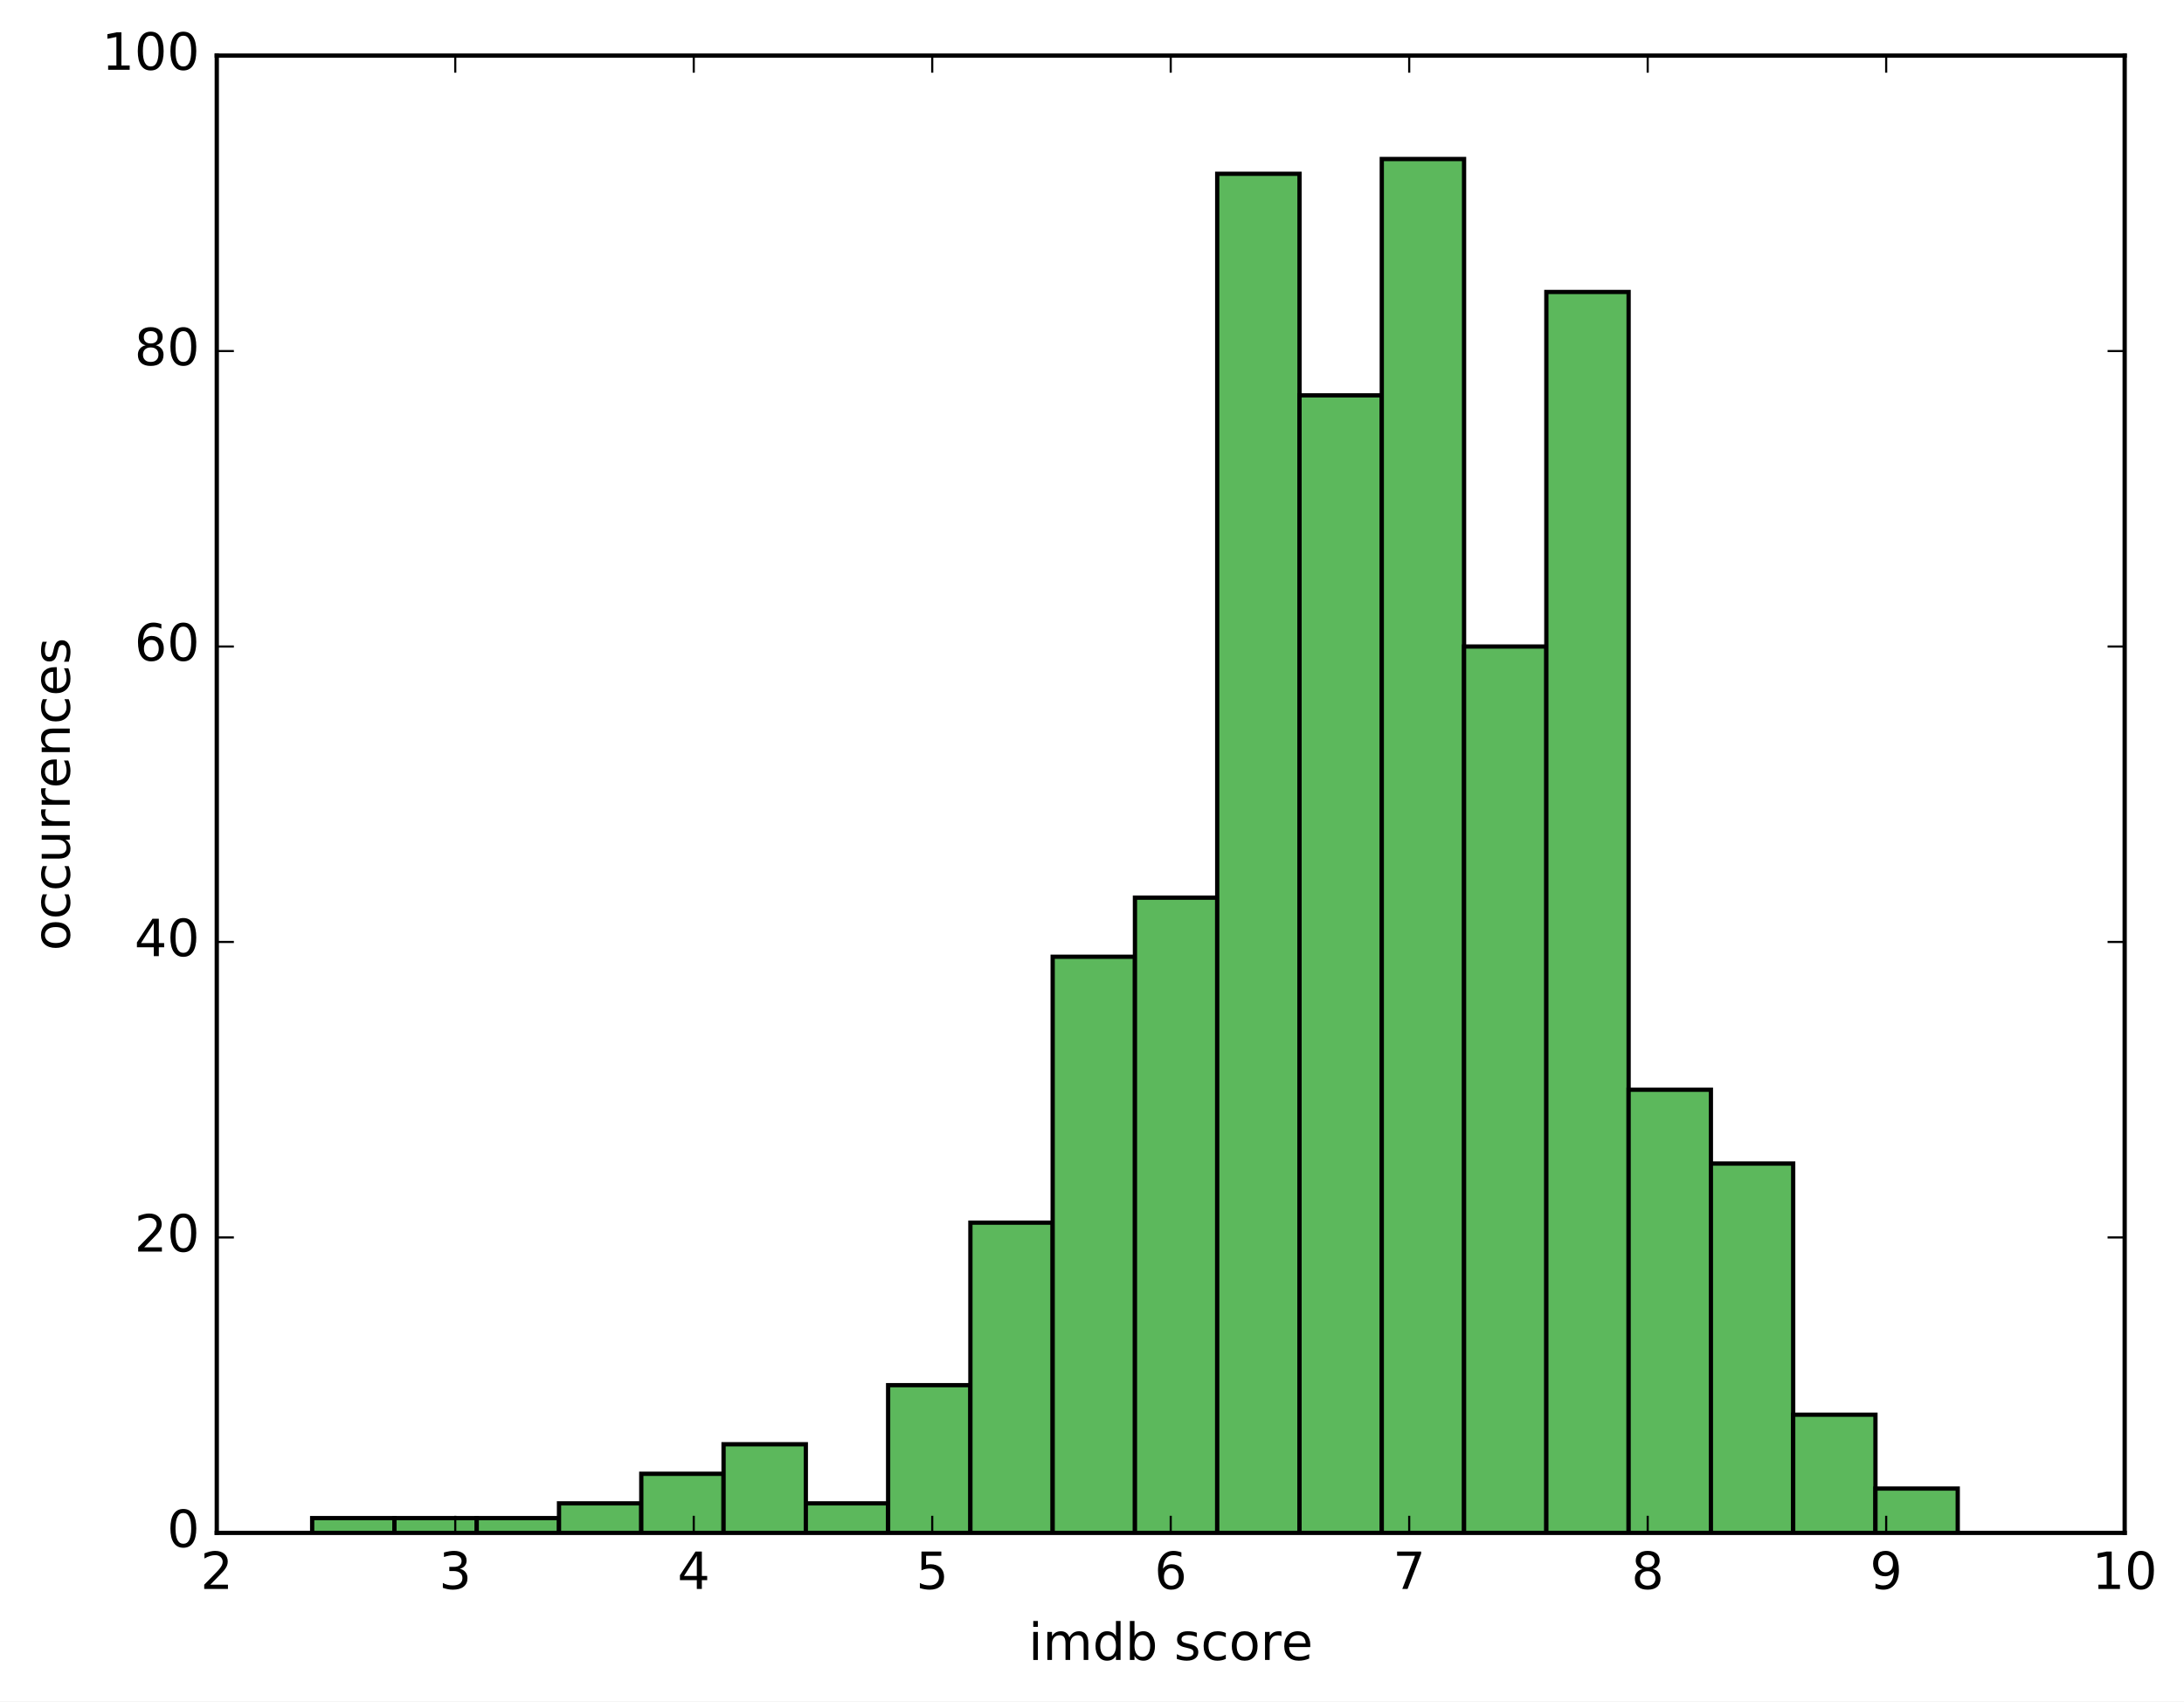
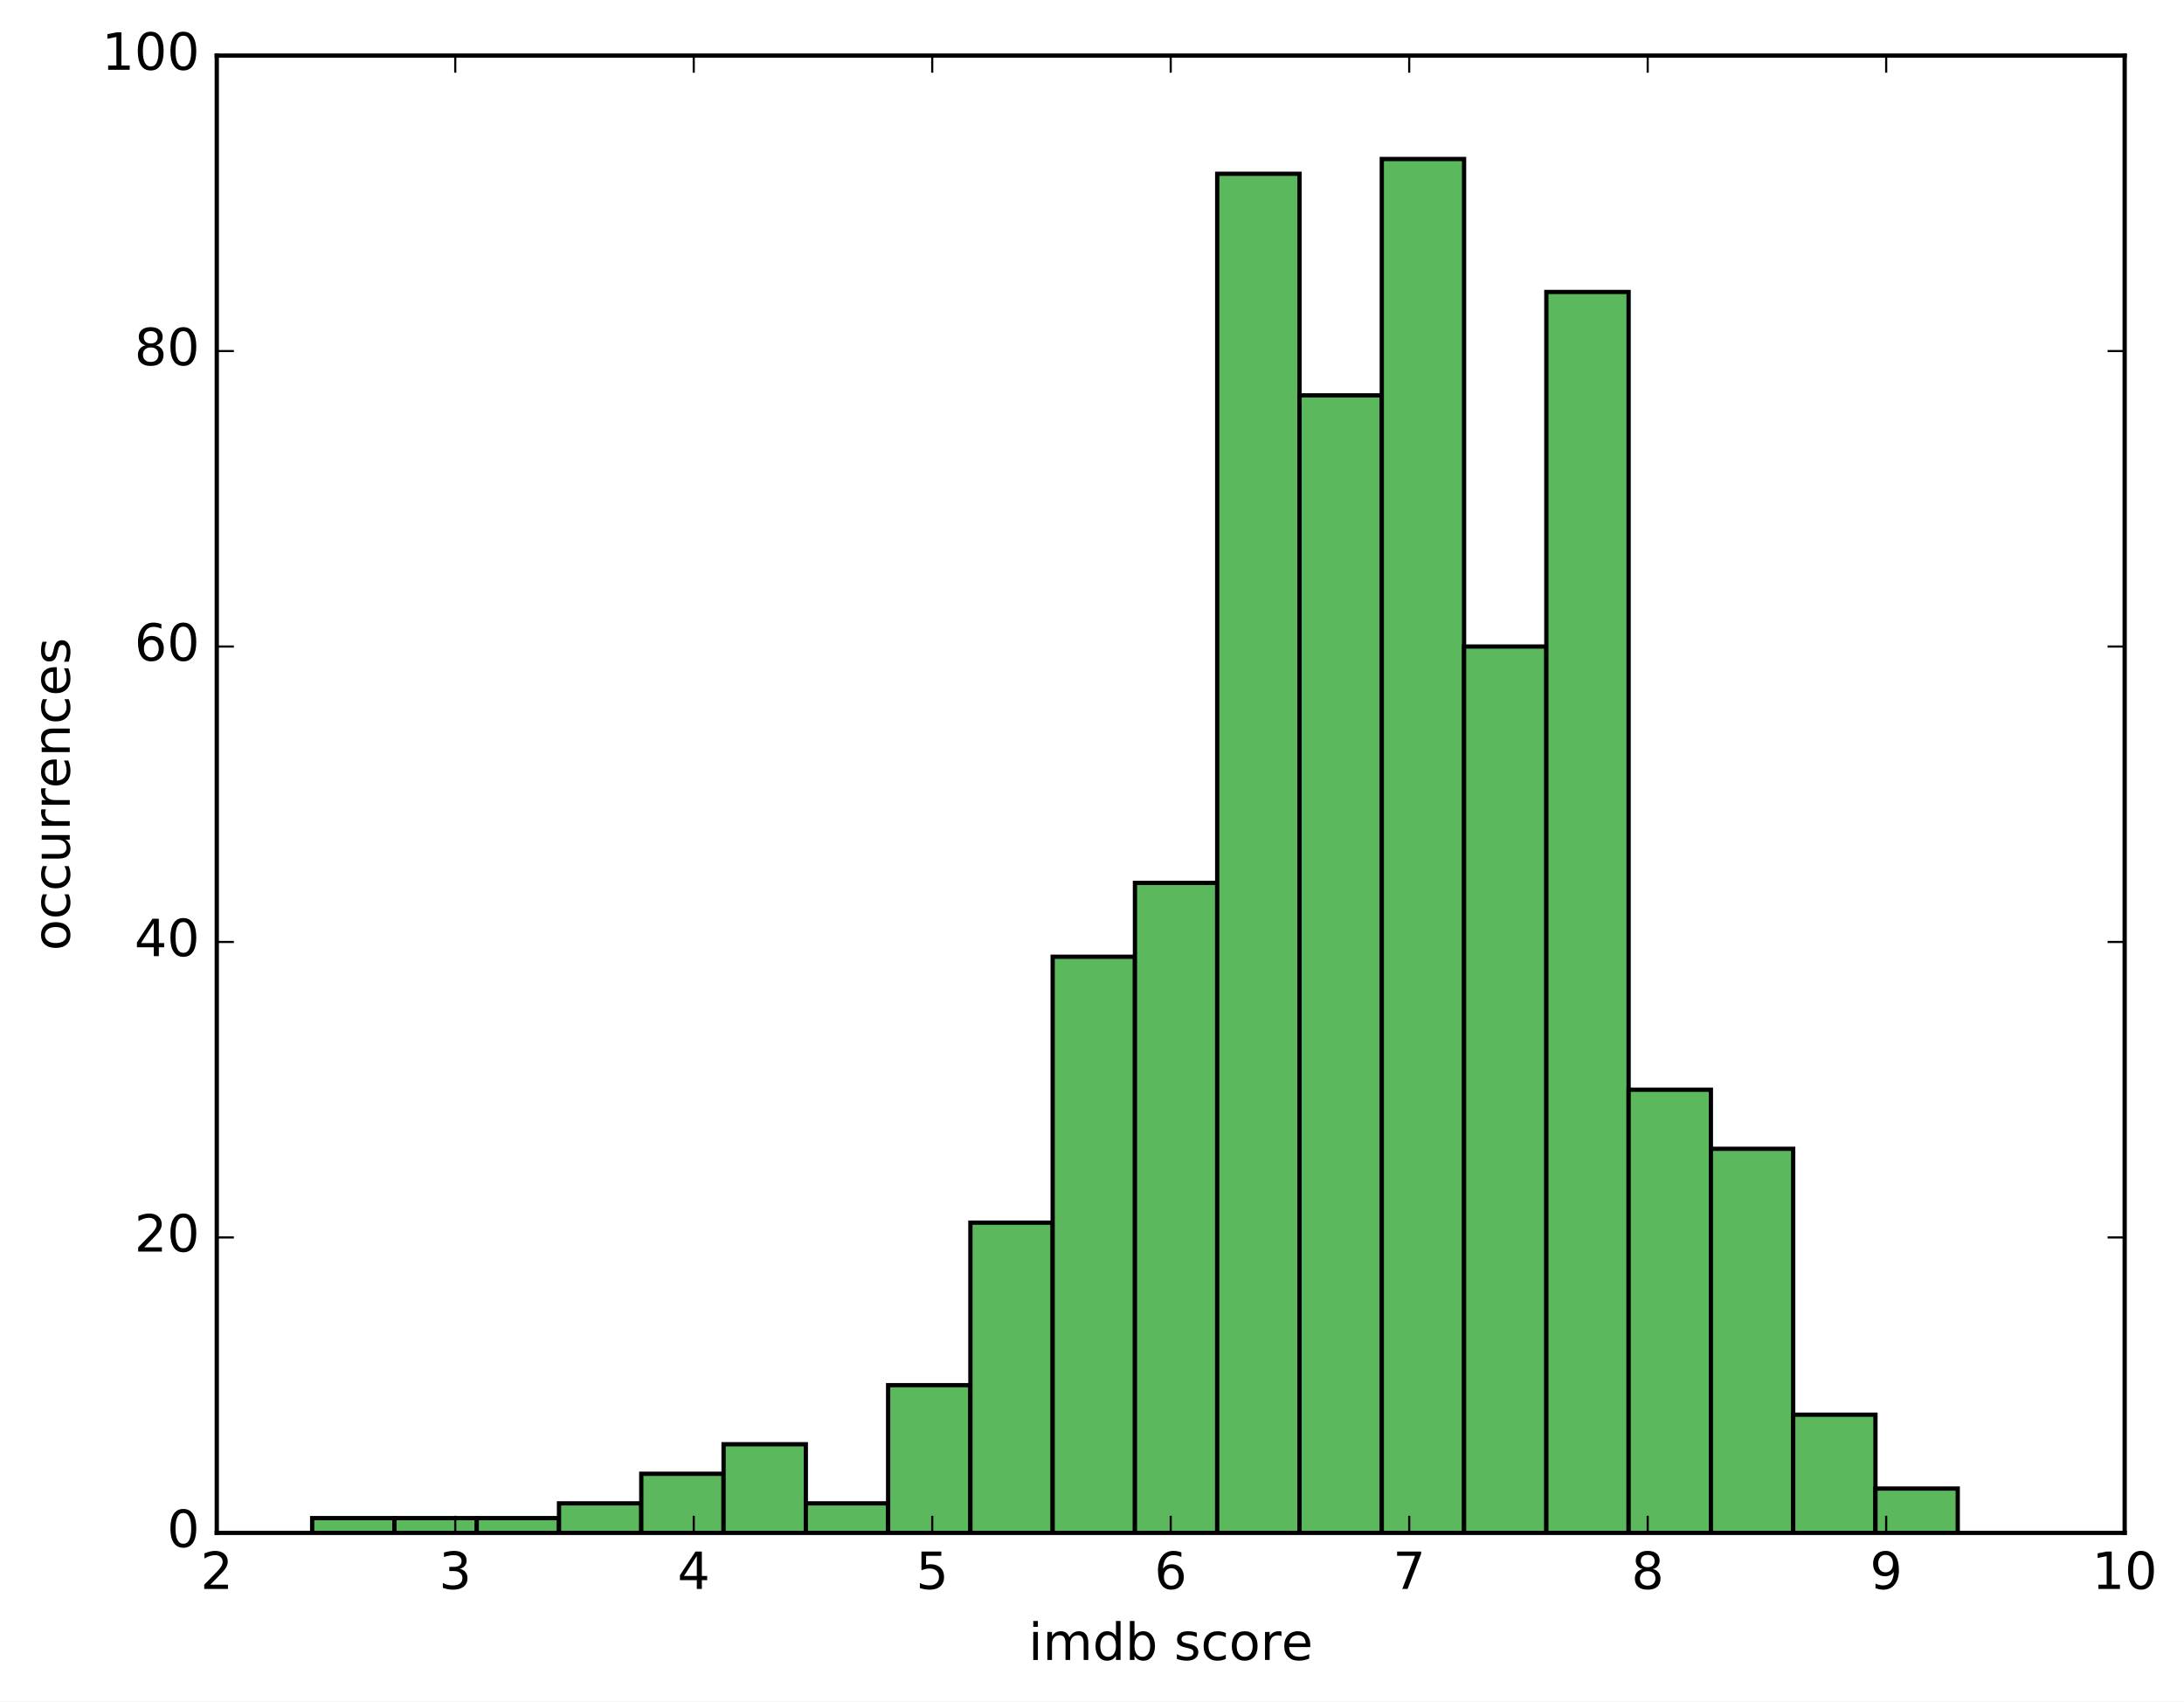
<svg xmlns="http://www.w3.org/2000/svg" xmlns:xlink="http://www.w3.org/1999/xlink" height="398pt" version="1.1" viewBox="0 0 511 398" width="511pt">
  <defs>
    <style type="text/css">
*{stroke-linecap:butt;stroke-linejoin:round;stroke-miterlimit:100000;}
  </style>
  </defs>
  <g id="figure_1">
    <g id="patch_1">
      <path d="M 0 398.034  L 511.954 398.034  L 511.954 0  L 0 0  z " style="fill:#ffffff;" />
    </g>
    <g id="axes_1">
      <g id="patch_2">
        <path d="M 50.719 358.607  L 497.119 358.607  L 497.119 13.007  L 50.719 13.007  z " style="fill:#ffffff;" />
      </g>
      <g id="patch_3">
-         <path clip-path="url(#paebcf9994b)" d="M 73.039 358.607  L 92.29 358.607  L 92.29 355.151  L 73.039 355.151  z " style="fill:#5cb85c;stroke:#000000;stroke-linejoin:miter;" />
+         <path clip-path="url(#pb810a7d5f4)" d="M 73.039 358.607  L 92.29 358.607  L 92.29 355.151  L 73.039 355.151  z " style="fill:#5cb85c;stroke:#000000;stroke-linejoin:miter;" />
      </g>
      <g id="patch_4">
-         <path clip-path="url(#paebcf9994b)" d="M 92.29 358.607  L 111.541 358.607  L 111.541 355.151  L 92.29 355.151  z " style="fill:#5cb85c;stroke:#000000;stroke-linejoin:miter;" />
+         <path clip-path="url(#pb810a7d5f4)" d="M 92.29 358.607  L 111.541 358.607  L 111.541 355.151  L 92.29 355.151  z " style="fill:#5cb85c;stroke:#000000;stroke-linejoin:miter;" />
      </g>
      <g id="patch_5">
-         <path clip-path="url(#paebcf9994b)" d="M 111.541 358.607  L 130.792 358.607  L 130.792 355.151  L 111.541 355.151  z " style="fill:#5cb85c;stroke:#000000;stroke-linejoin:miter;" />
+         <path clip-path="url(#pb810a7d5f4)" d="M 111.541 358.607  L 130.792 358.607  L 130.792 355.151  L 111.541 355.151  z " style="fill:#5cb85c;stroke:#000000;stroke-linejoin:miter;" />
      </g>
      <g id="patch_6">
-         <path clip-path="url(#paebcf9994b)" d="M 130.792 358.607  L 150.043 358.607  L 150.043 351.695  L 130.792 351.695  z " style="fill:#5cb85c;stroke:#000000;stroke-linejoin:miter;" />
+         <path clip-path="url(#pb810a7d5f4)" d="M 130.792 358.607  L 150.043 358.607  L 150.043 351.695  L 130.792 351.695  z " style="fill:#5cb85c;stroke:#000000;stroke-linejoin:miter;" />
      </g>
      <g id="patch_7">
-         <path clip-path="url(#paebcf9994b)" d="M 150.043 358.607  L 169.294 358.607  L 169.294 344.783  L 150.043 344.783  z " style="fill:#5cb85c;stroke:#000000;stroke-linejoin:miter;" />
+         <path clip-path="url(#pb810a7d5f4)" d="M 150.043 358.607  L 169.294 358.607  L 169.294 344.783  L 150.043 344.783  z " style="fill:#5cb85c;stroke:#000000;stroke-linejoin:miter;" />
      </g>
      <g id="patch_8">
-         <path clip-path="url(#paebcf9994b)" d="M 169.294 358.607  L 188.545 358.607  L 188.545 337.871  L 169.294 337.871  z " style="fill:#5cb85c;stroke:#000000;stroke-linejoin:miter;" />
+         <path clip-path="url(#pb810a7d5f4)" d="M 169.294 358.607  L 188.545 358.607  L 188.545 337.871  L 169.294 337.871  z " style="fill:#5cb85c;stroke:#000000;stroke-linejoin:miter;" />
      </g>
      <g id="patch_9">
-         <path clip-path="url(#paebcf9994b)" d="M 188.545 358.607  L 207.796 358.607  L 207.796 351.695  L 188.545 351.695  z " style="fill:#5cb85c;stroke:#000000;stroke-linejoin:miter;" />
+         <path clip-path="url(#pb810a7d5f4)" d="M 188.545 358.607  L 207.796 358.607  L 207.796 351.695  L 188.545 351.695  z " style="fill:#5cb85c;stroke:#000000;stroke-linejoin:miter;" />
      </g>
      <g id="patch_10">
-         <path clip-path="url(#paebcf9994b)" d="M 207.796 358.607  L 227.047 358.607  L 227.047 324.047  L 207.796 324.047  z " style="fill:#5cb85c;stroke:#000000;stroke-linejoin:miter;" />
+         <path clip-path="url(#pb810a7d5f4)" d="M 207.796 358.607  L 227.047 358.607  L 227.047 324.047  L 207.796 324.047  z " style="fill:#5cb85c;stroke:#000000;stroke-linejoin:miter;" />
      </g>
      <g id="patch_11">
-         <path clip-path="url(#paebcf9994b)" d="M 227.047 358.607  L 246.298 358.607  L 246.298 286.031  L 227.047 286.031  z " style="fill:#5cb85c;stroke:#000000;stroke-linejoin:miter;" />
+         <path clip-path="url(#pb810a7d5f4)" d="M 227.047 358.607  L 246.298 358.607  L 246.298 286.031  L 227.047 286.031  z " style="fill:#5cb85c;stroke:#000000;stroke-linejoin:miter;" />
      </g>
      <g id="patch_12">
-         <path clip-path="url(#paebcf9994b)" d="M 246.298 358.607  L 265.549 358.607  L 265.549 223.823  L 246.298 223.823  z " style="fill:#5cb85c;stroke:#000000;stroke-linejoin:miter;" />
+         <path clip-path="url(#pb810a7d5f4)" d="M 246.298 358.607  L 265.549 358.607  L 265.549 223.823  L 246.298 223.823  z " style="fill:#5cb85c;stroke:#000000;stroke-linejoin:miter;" />
      </g>
      <g id="patch_13">
-         <path clip-path="url(#paebcf9994b)" d="M 265.549 358.607  L 284.8 358.607  L 284.8 209.999  L 265.549 209.999  z " style="fill:#5cb85c;stroke:#000000;stroke-linejoin:miter;" />
+         <path clip-path="url(#pb810a7d5f4)" d="M 265.549 358.607  L 284.8 358.607  L 284.8 206.543  L 265.549 206.543  z " style="fill:#5cb85c;stroke:#000000;stroke-linejoin:miter;" />
      </g>
      <g id="patch_14">
-         <path clip-path="url(#paebcf9994b)" d="M 284.8 358.607  L 304.051 358.607  L 304.051 40.655  L 284.8 40.655  z " style="fill:#5cb85c;stroke:#000000;stroke-linejoin:miter;" />
+         <path clip-path="url(#pb810a7d5f4)" d="M 284.8 358.607  L 304.051 358.607  L 304.051 40.655  L 284.8 40.655  z " style="fill:#5cb85c;stroke:#000000;stroke-linejoin:miter;" />
      </g>
      <g id="patch_15">
-         <path clip-path="url(#paebcf9994b)" d="M 304.051 358.607  L 323.302 358.607  L 323.302 92.495  L 304.051 92.495  z " style="fill:#5cb85c;stroke:#000000;stroke-linejoin:miter;" />
+         <path clip-path="url(#pb810a7d5f4)" d="M 304.051 358.607  L 323.302 358.607  L 323.302 92.495  L 304.051 92.495  z " style="fill:#5cb85c;stroke:#000000;stroke-linejoin:miter;" />
      </g>
      <g id="patch_16">
-         <path clip-path="url(#paebcf9994b)" d="M 323.302 358.607  L 342.553 358.607  L 342.553 37.199  L 323.302 37.199  z " style="fill:#5cb85c;stroke:#000000;stroke-linejoin:miter;" />
+         <path clip-path="url(#pb810a7d5f4)" d="M 323.302 358.607  L 342.553 358.607  L 342.553 37.199  L 323.302 37.199  z " style="fill:#5cb85c;stroke:#000000;stroke-linejoin:miter;" />
      </g>
      <g id="patch_17">
-         <path clip-path="url(#paebcf9994b)" d="M 342.553 358.607  L 361.804 358.607  L 361.804 151.247  L 342.553 151.247  z " style="fill:#5cb85c;stroke:#000000;stroke-linejoin:miter;" />
+         <path clip-path="url(#pb810a7d5f4)" d="M 342.553 358.607  L 361.804 358.607  L 361.804 151.247  L 342.553 151.247  z " style="fill:#5cb85c;stroke:#000000;stroke-linejoin:miter;" />
      </g>
      <g id="patch_18">
-         <path clip-path="url(#paebcf9994b)" d="M 361.804 358.607  L 381.055 358.607  L 381.055 68.303  L 361.804 68.303  z " style="fill:#5cb85c;stroke:#000000;stroke-linejoin:miter;" />
+         <path clip-path="url(#pb810a7d5f4)" d="M 361.804 358.607  L 381.055 358.607  L 381.055 68.303  L 361.804 68.303  z " style="fill:#5cb85c;stroke:#000000;stroke-linejoin:miter;" />
      </g>
      <g id="patch_19">
-         <path clip-path="url(#paebcf9994b)" d="M 381.055 358.607  L 400.306 358.607  L 400.306 254.927  L 381.055 254.927  z " style="fill:#5cb85c;stroke:#000000;stroke-linejoin:miter;" />
+         <path clip-path="url(#pb810a7d5f4)" d="M 381.055 358.607  L 400.306 358.607  L 400.306 254.927  L 381.055 254.927  z " style="fill:#5cb85c;stroke:#000000;stroke-linejoin:miter;" />
      </g>
      <g id="patch_20">
-         <path clip-path="url(#paebcf9994b)" d="M 400.306 358.607  L 419.557 358.607  L 419.557 272.207  L 400.306 272.207  z " style="fill:#5cb85c;stroke:#000000;stroke-linejoin:miter;" />
+         <path clip-path="url(#pb810a7d5f4)" d="M 400.306 358.607  L 419.557 358.607  L 419.557 268.751  L 400.306 268.751  z " style="fill:#5cb85c;stroke:#000000;stroke-linejoin:miter;" />
      </g>
      <g id="patch_21">
-         <path clip-path="url(#paebcf9994b)" d="M 419.557 358.607  L 438.808 358.607  L 438.808 330.959  L 419.557 330.959  z " style="fill:#5cb85c;stroke:#000000;stroke-linejoin:miter;" />
+         <path clip-path="url(#pb810a7d5f4)" d="M 419.557 358.607  L 438.808 358.607  L 438.808 330.959  L 419.557 330.959  z " style="fill:#5cb85c;stroke:#000000;stroke-linejoin:miter;" />
      </g>
      <g id="patch_22">
-         <path clip-path="url(#paebcf9994b)" d="M 438.808 358.607  L 458.059 358.607  L 458.059 348.239  L 438.808 348.239  z " style="fill:#5cb85c;stroke:#000000;stroke-linejoin:miter;" />
+         <path clip-path="url(#pb810a7d5f4)" d="M 438.808 358.607  L 458.059 358.607  L 458.059 348.239  L 438.808 348.239  z " style="fill:#5cb85c;stroke:#000000;stroke-linejoin:miter;" />
      </g>
      <g id="patch_23">
        <path d="M 50.719 13.007  L 497.119 13.007  " style="fill:none;stroke:#000000;stroke-linecap:square;stroke-linejoin:miter;" />
      </g>
      <g id="patch_24">
        <path d="M 497.119 358.607  L 497.119 13.007  " style="fill:none;stroke:#000000;stroke-linecap:square;stroke-linejoin:miter;" />
      </g>
      <g id="patch_25">
        <path d="M 50.719 358.607  L 497.119 358.607  " style="fill:none;stroke:#000000;stroke-linecap:square;stroke-linejoin:miter;" />
      </g>
      <g id="patch_26">
        <path d="M 50.719 358.607  L 50.719 13.007  " style="fill:none;stroke:#000000;stroke-linecap:square;stroke-linejoin:miter;" />
      </g>
      <g id="matplotlib.axis_1">
        <g id="xtick_1">
          <g id="line2d_1">
            <defs>
-               <path d="M 0 0  L 0 -4  " id="mc6cc5cb1d7" style="stroke:#000000;stroke-width:0.5;" />
-             </defs>
-             <g>
-               <use style="stroke:#000000;stroke-width:0.5;" x="50.719" xlink:href="#mc6cc5cb1d7" y="358.607" />
+               <path d="M 0 0  L 0 -4  " id="m109be85dd2" style="stroke:#000000;stroke-width:0.5;" />
+             </defs>
+             <g>
+               <use style="stroke:#000000;stroke-width:0.5;" x="50.719" xlink:href="#m109be85dd2" y="358.607" />
            </g>
          </g>
          <g id="line2d_2">
            <defs>
-               <path d="M 0 0  L 0 4  " id="m7cddf76adb" style="stroke:#000000;stroke-width:0.5;" />
-             </defs>
-             <g>
-               <use style="stroke:#000000;stroke-width:0.5;" x="50.719" xlink:href="#m7cddf76adb" y="13.007" />
+               <path d="M 0 0  L 0 4  " id="m5aa7545471" style="stroke:#000000;stroke-width:0.5;" />
+             </defs>
+             <g>
+               <use style="stroke:#000000;stroke-width:0.5;" x="50.719" xlink:href="#m5aa7545471" y="13.007" />
            </g>
          </g>
          <g id="text_1">
            <defs>
              <path d="M 19.188 8.297  L 53.609 8.297  L 53.609 0  L 7.328 0  L 7.328 8.297  Q 12.938 14.109 22.625 23.891  Q 32.328 33.688 34.812 36.531  Q 39.547 41.844 41.422 45.531  Q 43.312 49.219 43.312 52.781  Q 43.312 58.594 39.234 62.25  Q 35.156 65.922 28.609 65.922  Q 23.969 65.922 18.812 64.312  Q 13.672 62.703 7.812 59.422  L 7.812 69.391  Q 13.766 71.781 18.938 73  Q 24.125 74.219 28.422 74.219  Q 39.75 74.219 46.484 68.547  Q 53.219 62.891 53.219 53.422  Q 53.219 48.922 51.531 44.891  Q 49.859 40.875 45.406 35.406  Q 44.188 33.984 37.641 27.219  Q 31.109 20.453 19.188 8.297  " id="BitstreamVeraSans-Roman-32" />
            </defs>
            <g transform="translate(46.90125 371.725)scale(0.12 -0.12)">
              <use xlink:href="#BitstreamVeraSans-Roman-32" />
            </g>
          </g>
        </g>
        <g id="xtick_2">
          <g id="line2d_3">
            <g>
-               <use style="stroke:#000000;stroke-width:0.5;" x="106.519" xlink:href="#mc6cc5cb1d7" y="358.607" />
+               <use style="stroke:#000000;stroke-width:0.5;" x="106.519" xlink:href="#m109be85dd2" y="358.607" />
            </g>
          </g>
          <g id="line2d_4">
            <g>
-               <use style="stroke:#000000;stroke-width:0.5;" x="106.519" xlink:href="#m7cddf76adb" y="13.007" />
+               <use style="stroke:#000000;stroke-width:0.5;" x="106.519" xlink:href="#m5aa7545471" y="13.007" />
            </g>
          </g>
          <g id="text_2">
            <defs>
              <path d="M 40.578 39.312  Q 47.656 37.797 51.625 33  Q 55.609 28.219 55.609 21.188  Q 55.609 10.406 48.188 4.484  Q 40.766 -1.422 27.094 -1.422  Q 22.516 -1.422 17.656 -0.516  Q 12.797 0.391 7.625 2.203  L 7.625 11.719  Q 11.719 9.328 16.594 8.109  Q 21.484 6.891 26.812 6.891  Q 36.078 6.891 40.938 10.547  Q 45.797 14.203 45.797 21.188  Q 45.797 27.641 41.281 31.266  Q 36.766 34.906 28.719 34.906  L 20.219 34.906  L 20.219 43.016  L 29.109 43.016  Q 36.375 43.016 40.234 45.922  Q 44.094 48.828 44.094 54.297  Q 44.094 59.906 40.109 62.906  Q 36.141 65.922 28.719 65.922  Q 24.656 65.922 20.016 65.031  Q 15.375 64.156 9.812 62.312  L 9.812 71.094  Q 15.438 72.656 20.344 73.438  Q 25.25 74.219 29.594 74.219  Q 40.828 74.219 47.359 69.109  Q 53.906 64.016 53.906 55.328  Q 53.906 49.266 50.438 45.094  Q 46.969 40.922 40.578 39.312  " id="BitstreamVeraSans-Roman-33" />
            </defs>
            <g transform="translate(102.7013 371.725)scale(0.12 -0.12)">
              <use xlink:href="#BitstreamVeraSans-Roman-33" />
            </g>
          </g>
        </g>
        <g id="xtick_3">
          <g id="line2d_5">
            <g>
-               <use style="stroke:#000000;stroke-width:0.5;" x="162.319" xlink:href="#mc6cc5cb1d7" y="358.607" />
+               <use style="stroke:#000000;stroke-width:0.5;" x="162.319" xlink:href="#m109be85dd2" y="358.607" />
            </g>
          </g>
          <g id="line2d_6">
            <g>
-               <use style="stroke:#000000;stroke-width:0.5;" x="162.319" xlink:href="#m7cddf76adb" y="13.007" />
+               <use style="stroke:#000000;stroke-width:0.5;" x="162.319" xlink:href="#m5aa7545471" y="13.007" />
            </g>
          </g>
          <g id="text_3">
            <defs>
              <path d="M 37.797 64.312  L 12.891 25.391  L 37.797 25.391  z M 35.203 72.906  L 47.609 72.906  L 47.609 25.391  L 58.016 25.391  L 58.016 17.188  L 47.609 17.188  L 47.609 0  L 37.797 0  L 37.797 17.188  L 4.891 17.188  L 4.891 26.703  z " id="BitstreamVeraSans-Roman-34" />
            </defs>
            <g transform="translate(158.5012 371.725)scale(0.12 -0.12)">
              <use xlink:href="#BitstreamVeraSans-Roman-34" />
            </g>
          </g>
        </g>
        <g id="xtick_4">
          <g id="line2d_7">
            <g>
-               <use style="stroke:#000000;stroke-width:0.5;" x="218.119" xlink:href="#mc6cc5cb1d7" y="358.607" />
+               <use style="stroke:#000000;stroke-width:0.5;" x="218.119" xlink:href="#m109be85dd2" y="358.607" />
            </g>
          </g>
          <g id="line2d_8">
            <g>
-               <use style="stroke:#000000;stroke-width:0.5;" x="218.119" xlink:href="#m7cddf76adb" y="13.007" />
+               <use style="stroke:#000000;stroke-width:0.5;" x="218.119" xlink:href="#m5aa7545471" y="13.007" />
            </g>
          </g>
          <g id="text_4">
            <defs>
              <path d="M 10.797 72.906  L 49.516 72.906  L 49.516 64.594  L 19.828 64.594  L 19.828 46.734  Q 21.969 47.469 24.109 47.828  Q 26.266 48.188 28.422 48.188  Q 40.625 48.188 47.75 41.5  Q 54.891 34.812 54.891 23.391  Q 54.891 11.625 47.562 5.094  Q 40.234 -1.422 26.906 -1.422  Q 22.312 -1.422 17.547 -0.641  Q 12.797 0.141 7.719 1.703  L 7.719 11.625  Q 12.109 9.234 16.797 8.062  Q 21.484 6.891 26.703 6.891  Q 35.156 6.891 40.078 11.328  Q 45.016 15.766 45.016 23.391  Q 45.016 31 40.078 35.438  Q 35.156 39.891 26.703 39.891  Q 22.75 39.891 18.812 39.016  Q 14.891 38.141 10.797 36.281  z " id="BitstreamVeraSans-Roman-35" />
            </defs>
            <g transform="translate(214.3013 371.725)scale(0.12 -0.12)">
              <use xlink:href="#BitstreamVeraSans-Roman-35" />
            </g>
          </g>
        </g>
        <g id="xtick_5">
          <g id="line2d_9">
            <g>
-               <use style="stroke:#000000;stroke-width:0.5;" x="273.919" xlink:href="#mc6cc5cb1d7" y="358.607" />
+               <use style="stroke:#000000;stroke-width:0.5;" x="273.919" xlink:href="#m109be85dd2" y="358.607" />
            </g>
          </g>
          <g id="line2d_10">
            <g>
-               <use style="stroke:#000000;stroke-width:0.5;" x="273.919" xlink:href="#m7cddf76adb" y="13.007" />
+               <use style="stroke:#000000;stroke-width:0.5;" x="273.919" xlink:href="#m5aa7545471" y="13.007" />
            </g>
          </g>
          <g id="text_5">
            <defs>
              <path d="M 33.016 40.375  Q 26.375 40.375 22.484 35.828  Q 18.609 31.297 18.609 23.391  Q 18.609 15.531 22.484 10.953  Q 26.375 6.391 33.016 6.391  Q 39.656 6.391 43.531 10.953  Q 47.406 15.531 47.406 23.391  Q 47.406 31.297 43.531 35.828  Q 39.656 40.375 33.016 40.375  M 52.594 71.297  L 52.594 62.312  Q 48.875 64.062 45.094 64.984  Q 41.312 65.922 37.594 65.922  Q 27.828 65.922 22.672 59.328  Q 17.531 52.734 16.797 39.406  Q 19.672 43.656 24.016 45.922  Q 28.375 48.188 33.594 48.188  Q 44.578 48.188 50.953 41.516  Q 57.328 34.859 57.328 23.391  Q 57.328 12.156 50.688 5.359  Q 44.047 -1.422 33.016 -1.422  Q 20.359 -1.422 13.672 8.266  Q 6.984 17.969 6.984 36.375  Q 6.984 53.656 15.188 63.938  Q 23.391 74.219 37.203 74.219  Q 40.922 74.219 44.703 73.484  Q 48.484 72.75 52.594 71.297  " id="BitstreamVeraSans-Roman-36" />
            </defs>
            <g transform="translate(270.1012 371.725)scale(0.12 -0.12)">
              <use xlink:href="#BitstreamVeraSans-Roman-36" />
            </g>
          </g>
        </g>
        <g id="xtick_6">
          <g id="line2d_11">
            <g>
-               <use style="stroke:#000000;stroke-width:0.5;" x="329.719" xlink:href="#mc6cc5cb1d7" y="358.607" />
+               <use style="stroke:#000000;stroke-width:0.5;" x="329.719" xlink:href="#m109be85dd2" y="358.607" />
            </g>
          </g>
          <g id="line2d_12">
            <g>
-               <use style="stroke:#000000;stroke-width:0.5;" x="329.719" xlink:href="#m7cddf76adb" y="13.007" />
+               <use style="stroke:#000000;stroke-width:0.5;" x="329.719" xlink:href="#m5aa7545471" y="13.007" />
            </g>
          </g>
          <g id="text_6">
            <defs>
              <path d="M 8.203 72.906  L 55.078 72.906  L 55.078 68.703  L 28.609 0  L 18.312 0  L 43.219 64.594  L 8.203 64.594  z " id="BitstreamVeraSans-Roman-37" />
            </defs>
            <g transform="translate(325.9013 371.725)scale(0.12 -0.12)">
              <use xlink:href="#BitstreamVeraSans-Roman-37" />
            </g>
          </g>
        </g>
        <g id="xtick_7">
          <g id="line2d_13">
            <g>
-               <use style="stroke:#000000;stroke-width:0.5;" x="385.519" xlink:href="#mc6cc5cb1d7" y="358.607" />
+               <use style="stroke:#000000;stroke-width:0.5;" x="385.519" xlink:href="#m109be85dd2" y="358.607" />
            </g>
          </g>
          <g id="line2d_14">
            <g>
-               <use style="stroke:#000000;stroke-width:0.5;" x="385.519" xlink:href="#m7cddf76adb" y="13.007" />
+               <use style="stroke:#000000;stroke-width:0.5;" x="385.519" xlink:href="#m5aa7545471" y="13.007" />
            </g>
          </g>
          <g id="text_7">
            <defs>
              <path d="M 31.781 34.625  Q 24.75 34.625 20.719 30.859  Q 16.703 27.094 16.703 20.516  Q 16.703 13.922 20.719 10.156  Q 24.75 6.391 31.781 6.391  Q 38.812 6.391 42.859 10.172  Q 46.922 13.969 46.922 20.516  Q 46.922 27.094 42.891 30.859  Q 38.875 34.625 31.781 34.625  M 21.922 38.812  Q 15.578 40.375 12.031 44.719  Q 8.5 49.078 8.5 55.328  Q 8.5 64.062 14.719 69.141  Q 20.953 74.219 31.781 74.219  Q 42.672 74.219 48.875 69.141  Q 55.078 64.062 55.078 55.328  Q 55.078 49.078 51.531 44.719  Q 48 40.375 41.703 38.812  Q 48.828 37.156 52.797 32.312  Q 56.781 27.484 56.781 20.516  Q 56.781 9.906 50.312 4.234  Q 43.844 -1.422 31.781 -1.422  Q 19.734 -1.422 13.25 4.234  Q 6.781 9.906 6.781 20.516  Q 6.781 27.484 10.781 32.312  Q 14.797 37.156 21.922 38.812  M 18.312 54.391  Q 18.312 48.734 21.844 45.562  Q 25.391 42.391 31.781 42.391  Q 38.141 42.391 41.719 45.562  Q 45.312 48.734 45.312 54.391  Q 45.312 60.062 41.719 63.234  Q 38.141 66.406 31.781 66.406  Q 25.391 66.406 21.844 63.234  Q 18.312 60.062 18.312 54.391  " id="BitstreamVeraSans-Roman-38" />
            </defs>
            <g transform="translate(381.7013 371.725)scale(0.12 -0.12)">
              <use xlink:href="#BitstreamVeraSans-Roman-38" />
            </g>
          </g>
        </g>
        <g id="xtick_8">
          <g id="line2d_15">
            <g>
-               <use style="stroke:#000000;stroke-width:0.5;" x="441.319" xlink:href="#mc6cc5cb1d7" y="358.607" />
+               <use style="stroke:#000000;stroke-width:0.5;" x="441.319" xlink:href="#m109be85dd2" y="358.607" />
            </g>
          </g>
          <g id="line2d_16">
            <g>
-               <use style="stroke:#000000;stroke-width:0.5;" x="441.319" xlink:href="#m7cddf76adb" y="13.007" />
+               <use style="stroke:#000000;stroke-width:0.5;" x="441.319" xlink:href="#m5aa7545471" y="13.007" />
            </g>
          </g>
          <g id="text_8">
            <defs>
              <path d="M 10.984 1.516  L 10.984 10.5  Q 14.703 8.734 18.5 7.812  Q 22.312 6.891 25.984 6.891  Q 35.75 6.891 40.891 13.453  Q 46.047 20.016 46.781 33.406  Q 43.953 29.203 39.594 26.953  Q 35.25 24.703 29.984 24.703  Q 19.047 24.703 12.672 31.312  Q 6.297 37.938 6.297 49.422  Q 6.297 60.641 12.938 67.422  Q 19.578 74.219 30.609 74.219  Q 43.266 74.219 49.922 64.516  Q 56.594 54.828 56.594 36.375  Q 56.594 19.141 48.406 8.859  Q 40.234 -1.422 26.422 -1.422  Q 22.703 -1.422 18.891 -0.688  Q 15.094 0.047 10.984 1.516  M 30.609 32.422  Q 37.25 32.422 41.125 36.953  Q 45.016 41.5 45.016 49.422  Q 45.016 57.281 41.125 61.844  Q 37.25 66.406 30.609 66.406  Q 23.969 66.406 20.094 61.844  Q 16.219 57.281 16.219 49.422  Q 16.219 41.5 20.094 36.953  Q 23.969 32.422 30.609 32.422  " id="BitstreamVeraSans-Roman-39" />
            </defs>
            <g transform="translate(437.5013 371.725)scale(0.12 -0.12)">
              <use xlink:href="#BitstreamVeraSans-Roman-39" />
            </g>
          </g>
        </g>
        <g id="xtick_9">
          <g id="line2d_17">
            <g>
-               <use style="stroke:#000000;stroke-width:0.5;" x="497.119" xlink:href="#mc6cc5cb1d7" y="358.607" />
+               <use style="stroke:#000000;stroke-width:0.5;" x="497.119" xlink:href="#m109be85dd2" y="358.607" />
            </g>
          </g>
          <g id="line2d_18">
            <g>
-               <use style="stroke:#000000;stroke-width:0.5;" x="497.119" xlink:href="#m7cddf76adb" y="13.007" />
+               <use style="stroke:#000000;stroke-width:0.5;" x="497.119" xlink:href="#m5aa7545471" y="13.007" />
            </g>
          </g>
          <g id="text_9">
            <defs>
              <path d="M 31.781 66.406  Q 24.172 66.406 20.328 58.906  Q 16.5 51.422 16.5 36.375  Q 16.5 21.391 20.328 13.891  Q 24.172 6.391 31.781 6.391  Q 39.453 6.391 43.281 13.891  Q 47.125 21.391 47.125 36.375  Q 47.125 51.422 43.281 58.906  Q 39.453 66.406 31.781 66.406  M 31.781 74.219  Q 44.047 74.219 50.516 64.516  Q 56.984 54.828 56.984 36.375  Q 56.984 17.969 50.516 8.266  Q 44.047 -1.422 31.781 -1.422  Q 19.531 -1.422 13.062 8.266  Q 6.594 17.969 6.594 36.375  Q 6.594 54.828 13.062 64.516  Q 19.531 74.219 31.781 74.219  " id="BitstreamVeraSans-Roman-30" />
              <path d="M 12.406 8.297  L 28.516 8.297  L 28.516 63.922  L 10.984 60.406  L 10.984 69.391  L 28.422 72.906  L 38.281 72.906  L 38.281 8.297  L 54.391 8.297  L 54.391 0  L 12.406 0  z " id="BitstreamVeraSans-Roman-31" />
            </defs>
            <g transform="translate(489.4837 371.725)scale(0.12 -0.12)">
              <use xlink:href="#BitstreamVeraSans-Roman-31" />
              <use x="63.623" xlink:href="#BitstreamVeraSans-Roman-30" />
            </g>
          </g>
        </g>
        <g id="text_10">
          <defs>
            <path id="BitstreamVeraSans-Roman-20" />
            <path d="M 52 44.188  Q 55.375 50.25 60.062 53.125  Q 64.75 56 71.094 56  Q 79.641 56 84.281 50.016  Q 88.922 44.047 88.922 33.016  L 88.922 0  L 79.891 0  L 79.891 32.719  Q 79.891 40.578 77.094 44.375  Q 74.312 48.188 68.609 48.188  Q 61.625 48.188 57.562 43.547  Q 53.516 38.922 53.516 30.906  L 53.516 0  L 44.484 0  L 44.484 32.719  Q 44.484 40.625 41.703 44.406  Q 38.922 48.188 33.109 48.188  Q 26.219 48.188 22.156 43.531  Q 18.109 38.875 18.109 30.906  L 18.109 0  L 9.078 0  L 9.078 54.688  L 18.109 54.688  L 18.109 46.188  Q 21.188 51.219 25.484 53.609  Q 29.781 56 35.688 56  Q 41.656 56 45.828 52.969  Q 50 49.953 52 44.188  " id="BitstreamVeraSans-Roman-6d" />
            <path d="M 30.609 48.391  Q 23.391 48.391 19.188 42.75  Q 14.984 37.109 14.984 27.297  Q 14.984 17.484 19.156 11.844  Q 23.344 6.203 30.609 6.203  Q 37.797 6.203 41.984 11.859  Q 46.188 17.531 46.188 27.297  Q 46.188 37.016 41.984 42.703  Q 37.797 48.391 30.609 48.391  M 30.609 56  Q 42.328 56 49.016 48.375  Q 55.719 40.766 55.719 27.297  Q 55.719 13.875 49.016 6.219  Q 42.328 -1.422 30.609 -1.422  Q 18.844 -1.422 12.172 6.219  Q 5.516 13.875 5.516 27.297  Q 5.516 40.766 12.172 48.375  Q 18.844 56 30.609 56  " id="BitstreamVeraSans-Roman-6f" />
            <path d="M 9.422 54.688  L 18.406 54.688  L 18.406 0  L 9.422 0  z M 9.422 75.984  L 18.406 75.984  L 18.406 64.594  L 9.422 64.594  z " id="BitstreamVeraSans-Roman-69" />
            <path d="M 56.203 29.594  L 56.203 25.203  L 14.891 25.203  Q 15.484 15.922 20.484 11.062  Q 25.484 6.203 34.422 6.203  Q 39.594 6.203 44.453 7.469  Q 49.312 8.734 54.109 11.281  L 54.109 2.781  Q 49.266 0.734 44.188 -0.344  Q 39.109 -1.422 33.891 -1.422  Q 20.797 -1.422 13.156 6.188  Q 5.516 13.812 5.516 26.812  Q 5.516 40.234 12.766 48.109  Q 20.016 56 32.328 56  Q 43.359 56 49.781 48.891  Q 56.203 41.797 56.203 29.594  M 47.219 32.234  Q 47.125 39.594 43.094 43.984  Q 39.062 48.391 32.422 48.391  Q 24.906 48.391 20.391 44.141  Q 15.875 39.891 15.188 32.172  z " id="BitstreamVeraSans-Roman-65" />
            <path d="M 45.406 46.391  L 45.406 75.984  L 54.391 75.984  L 54.391 0  L 45.406 0  L 45.406 8.203  Q 42.578 3.328 38.25 0.953  Q 33.938 -1.422 27.875 -1.422  Q 17.969 -1.422 11.734 6.484  Q 5.516 14.406 5.516 27.297  Q 5.516 40.188 11.734 48.094  Q 17.969 56 27.875 56  Q 33.938 56 38.25 53.625  Q 42.578 51.266 45.406 46.391  M 14.797 27.297  Q 14.797 17.391 18.875 11.75  Q 22.953 6.109 30.078 6.109  Q 37.203 6.109 41.297 11.75  Q 45.406 17.391 45.406 27.297  Q 45.406 37.203 41.297 42.844  Q 37.203 48.484 30.078 48.484  Q 22.953 48.484 18.875 42.844  Q 14.797 37.203 14.797 27.297  " id="BitstreamVeraSans-Roman-64" />
            <path d="M 41.109 46.297  Q 39.594 47.172 37.812 47.578  Q 36.031 48 33.891 48  Q 26.266 48 22.188 43.047  Q 18.109 38.094 18.109 28.812  L 18.109 0  L 9.078 0  L 9.078 54.688  L 18.109 54.688  L 18.109 46.188  Q 20.953 51.172 25.484 53.578  Q 30.031 56 36.531 56  Q 37.453 56 38.578 55.875  Q 39.703 55.766 41.062 55.516  z " id="BitstreamVeraSans-Roman-72" />
            <path d="M 44.281 53.078  L 44.281 44.578  Q 40.484 46.531 36.375 47.5  Q 32.281 48.484 27.875 48.484  Q 21.188 48.484 17.844 46.438  Q 14.5 44.391 14.5 40.281  Q 14.5 37.156 16.891 35.375  Q 19.281 33.594 26.516 31.984  L 29.594 31.297  Q 39.156 29.25 43.188 25.516  Q 47.219 21.781 47.219 15.094  Q 47.219 7.469 41.188 3.016  Q 35.156 -1.422 24.609 -1.422  Q 20.219 -1.422 15.453 -0.562  Q 10.688 0.297 5.422 2  L 5.422 11.281  Q 10.406 8.688 15.234 7.391  Q 20.062 6.109 24.812 6.109  Q 31.156 6.109 34.562 8.281  Q 37.984 10.453 37.984 14.406  Q 37.984 18.062 35.516 20.016  Q 33.062 21.969 24.703 23.781  L 21.578 24.516  Q 13.234 26.266 9.516 29.906  Q 5.812 33.547 5.812 39.891  Q 5.812 47.609 11.281 51.797  Q 16.75 56 26.812 56  Q 31.781 56 36.172 55.266  Q 40.578 54.547 44.281 53.078  " id="BitstreamVeraSans-Roman-73" />
            <path d="M 48.781 52.594  L 48.781 44.188  Q 44.969 46.297 41.141 47.344  Q 37.312 48.391 33.406 48.391  Q 24.656 48.391 19.812 42.844  Q 14.984 37.312 14.984 27.297  Q 14.984 17.281 19.812 11.734  Q 24.656 6.203 33.406 6.203  Q 37.312 6.203 41.141 7.25  Q 44.969 8.297 48.781 10.406  L 48.781 2.094  Q 45.016 0.344 40.984 -0.531  Q 36.969 -1.422 32.422 -1.422  Q 20.062 -1.422 12.781 6.344  Q 5.516 14.109 5.516 27.297  Q 5.516 40.672 12.859 48.328  Q 20.219 56 33.016 56  Q 37.156 56 41.109 55.141  Q 45.062 54.297 48.781 52.594  " id="BitstreamVeraSans-Roman-63" />
            <path d="M 48.688 27.297  Q 48.688 37.203 44.609 42.844  Q 40.531 48.484 33.406 48.484  Q 26.266 48.484 22.188 42.844  Q 18.109 37.203 18.109 27.297  Q 18.109 17.391 22.188 11.75  Q 26.266 6.109 33.406 6.109  Q 40.531 6.109 44.609 11.75  Q 48.688 17.391 48.688 27.297  M 18.109 46.391  Q 20.953 51.266 25.266 53.625  Q 29.594 56 35.594 56  Q 45.562 56 51.781 48.094  Q 58.016 40.188 58.016 27.297  Q 58.016 14.406 51.781 6.484  Q 45.562 -1.422 35.594 -1.422  Q 29.594 -1.422 25.266 0.953  Q 20.953 3.328 18.109 8.203  L 18.109 0  L 9.078 0  L 9.078 75.984  L 18.109 75.984  z " id="BitstreamVeraSans-Roman-62" />
          </defs>
          <g transform="translate(240.63 388.3388)scale(0.12 -0.12)">
            <use xlink:href="#BitstreamVeraSans-Roman-69" />
            <use x="27.783" xlink:href="#BitstreamVeraSans-Roman-6d" />
            <use x="125.195" xlink:href="#BitstreamVeraSans-Roman-64" />
            <use x="188.672" xlink:href="#BitstreamVeraSans-Roman-62" />
            <use x="252.148" xlink:href="#BitstreamVeraSans-Roman-20" />
            <use x="283.936" xlink:href="#BitstreamVeraSans-Roman-73" />
            <use x="336.035" xlink:href="#BitstreamVeraSans-Roman-63" />
            <use x="391.016" xlink:href="#BitstreamVeraSans-Roman-6f" />
            <use x="452.197" xlink:href="#BitstreamVeraSans-Roman-72" />
            <use x="493.279" xlink:href="#BitstreamVeraSans-Roman-65" />
          </g>
        </g>
      </g>
      <g id="matplotlib.axis_2">
        <g id="ytick_1">
          <g id="line2d_19">
            <defs>
-               <path d="M 0 0  L 4 0  " id="m9bdcec0190" style="stroke:#000000;stroke-width:0.5;" />
-             </defs>
-             <g>
-               <use style="stroke:#000000;stroke-width:0.5;" x="50.719" xlink:href="#m9bdcec0190" y="358.607" />
+               <path d="M 0 0  L 4 0  " id="m83e956602c" style="stroke:#000000;stroke-width:0.5;" />
+             </defs>
+             <g>
+               <use style="stroke:#000000;stroke-width:0.5;" x="50.719" xlink:href="#m83e956602c" y="358.607" />
            </g>
          </g>
          <g id="line2d_20">
            <defs>
-               <path d="M 0 0  L -4 0  " id="mb4c4c49258" style="stroke:#000000;stroke-width:0.5;" />
-             </defs>
-             <g>
-               <use style="stroke:#000000;stroke-width:0.5;" x="497.119" xlink:href="#mb4c4c49258" y="358.607" />
+               <path d="M 0 0  L -4 0  " id="m1e0c2a4d43" style="stroke:#000000;stroke-width:0.5;" />
+             </defs>
+             <g>
+               <use style="stroke:#000000;stroke-width:0.5;" x="497.119" xlink:href="#m1e0c2a4d43" y="358.607" />
            </g>
          </g>
          <g id="text_11">
            <g transform="translate(39.08375 361.9181)scale(0.12 -0.12)">
              <use xlink:href="#BitstreamVeraSans-Roman-30" />
            </g>
          </g>
        </g>
        <g id="ytick_2">
          <g id="line2d_21">
            <g>
-               <use style="stroke:#000000;stroke-width:0.5;" x="50.719" xlink:href="#m9bdcec0190" y="289.487" />
+               <use style="stroke:#000000;stroke-width:0.5;" x="50.719" xlink:href="#m83e956602c" y="289.487" />
            </g>
          </g>
          <g id="line2d_22">
            <g>
-               <use style="stroke:#000000;stroke-width:0.5;" x="497.119" xlink:href="#mb4c4c49258" y="289.487" />
+               <use style="stroke:#000000;stroke-width:0.5;" x="497.119" xlink:href="#m1e0c2a4d43" y="289.487" />
            </g>
          </g>
          <g id="text_12">
            <g transform="translate(31.44875 292.7981)scale(0.12 -0.12)">
              <use xlink:href="#BitstreamVeraSans-Roman-32" />
              <use x="63.623" xlink:href="#BitstreamVeraSans-Roman-30" />
            </g>
          </g>
        </g>
        <g id="ytick_3">
          <g id="line2d_23">
            <g>
-               <use style="stroke:#000000;stroke-width:0.5;" x="50.719" xlink:href="#m9bdcec0190" y="220.367" />
+               <use style="stroke:#000000;stroke-width:0.5;" x="50.719" xlink:href="#m83e956602c" y="220.367" />
            </g>
          </g>
          <g id="line2d_24">
            <g>
-               <use style="stroke:#000000;stroke-width:0.5;" x="497.119" xlink:href="#mb4c4c49258" y="220.367" />
+               <use style="stroke:#000000;stroke-width:0.5;" x="497.119" xlink:href="#m1e0c2a4d43" y="220.367" />
            </g>
          </g>
          <g id="text_13">
            <g transform="translate(31.44875 223.6781)scale(0.12 -0.12)">
              <use xlink:href="#BitstreamVeraSans-Roman-34" />
              <use x="63.623" xlink:href="#BitstreamVeraSans-Roman-30" />
            </g>
          </g>
        </g>
        <g id="ytick_4">
          <g id="line2d_25">
            <g>
-               <use style="stroke:#000000;stroke-width:0.5;" x="50.719" xlink:href="#m9bdcec0190" y="151.247" />
+               <use style="stroke:#000000;stroke-width:0.5;" x="50.719" xlink:href="#m83e956602c" y="151.247" />
            </g>
          </g>
          <g id="line2d_26">
            <g>
-               <use style="stroke:#000000;stroke-width:0.5;" x="497.119" xlink:href="#mb4c4c49258" y="151.247" />
+               <use style="stroke:#000000;stroke-width:0.5;" x="497.119" xlink:href="#m1e0c2a4d43" y="151.247" />
            </g>
          </g>
          <g id="text_14">
            <g transform="translate(31.44875 154.5581)scale(0.12 -0.12)">
              <use xlink:href="#BitstreamVeraSans-Roman-36" />
              <use x="63.623" xlink:href="#BitstreamVeraSans-Roman-30" />
            </g>
          </g>
        </g>
        <g id="ytick_5">
          <g id="line2d_27">
            <g>
-               <use style="stroke:#000000;stroke-width:0.5;" x="50.719" xlink:href="#m9bdcec0190" y="82.127" />
+               <use style="stroke:#000000;stroke-width:0.5;" x="50.719" xlink:href="#m83e956602c" y="82.127" />
            </g>
          </g>
          <g id="line2d_28">
            <g>
-               <use style="stroke:#000000;stroke-width:0.5;" x="497.119" xlink:href="#mb4c4c49258" y="82.127" />
+               <use style="stroke:#000000;stroke-width:0.5;" x="497.119" xlink:href="#m1e0c2a4d43" y="82.127" />
            </g>
          </g>
          <g id="text_15">
            <g transform="translate(31.44875 85.43812)scale(0.12 -0.12)">
              <use xlink:href="#BitstreamVeraSans-Roman-38" />
              <use x="63.623" xlink:href="#BitstreamVeraSans-Roman-30" />
            </g>
          </g>
        </g>
        <g id="ytick_6">
          <g id="line2d_29">
            <g>
-               <use style="stroke:#000000;stroke-width:0.5;" x="50.719" xlink:href="#m9bdcec0190" y="13.007" />
+               <use style="stroke:#000000;stroke-width:0.5;" x="50.719" xlink:href="#m83e956602c" y="13.007" />
            </g>
          </g>
          <g id="line2d_30">
            <g>
-               <use style="stroke:#000000;stroke-width:0.5;" x="497.119" xlink:href="#mb4c4c49258" y="13.007" />
+               <use style="stroke:#000000;stroke-width:0.5;" x="497.119" xlink:href="#m1e0c2a4d43" y="13.007" />
            </g>
          </g>
          <g id="text_16">
            <g transform="translate(23.81375 16.31812)scale(0.12 -0.12)">
              <use xlink:href="#BitstreamVeraSans-Roman-31" />
              <use x="63.623" xlink:href="#BitstreamVeraSans-Roman-30" />
              <use x="127.246" xlink:href="#BitstreamVeraSans-Roman-30" />
            </g>
          </g>
        </g>
        <g id="text_17">
          <defs>
            <path d="M 54.891 33.016  L 54.891 0  L 45.906 0  L 45.906 32.719  Q 45.906 40.484 42.875 44.328  Q 39.844 48.188 33.797 48.188  Q 26.516 48.188 22.312 43.547  Q 18.109 38.922 18.109 30.906  L 18.109 0  L 9.078 0  L 9.078 54.688  L 18.109 54.688  L 18.109 46.188  Q 21.344 51.125 25.703 53.562  Q 30.078 56 35.797 56  Q 45.219 56 50.047 50.172  Q 54.891 44.344 54.891 33.016  " id="BitstreamVeraSans-Roman-6e" />
            <path d="M 8.5 21.578  L 8.5 54.688  L 17.484 54.688  L 17.484 21.922  Q 17.484 14.156 20.5 10.266  Q 23.531 6.391 29.594 6.391  Q 36.859 6.391 41.078 11.031  Q 45.312 15.672 45.312 23.688  L 45.312 54.688  L 54.297 54.688  L 54.297 0  L 45.312 0  L 45.312 8.406  Q 42.047 3.422 37.719 1  Q 33.406 -1.422 27.688 -1.422  Q 18.266 -1.422 13.375 4.438  Q 8.5 10.297 8.5 21.578  " id="BitstreamVeraSans-Roman-75" />
          </defs>
          <g transform="translate(16.31812 222.42)rotate(-90.0)scale(0.12 -0.12)">
            <use xlink:href="#BitstreamVeraSans-Roman-6f" />
            <use x="61.182" xlink:href="#BitstreamVeraSans-Roman-63" />
            <use x="116.162" xlink:href="#BitstreamVeraSans-Roman-63" />
            <use x="171.143" xlink:href="#BitstreamVeraSans-Roman-75" />
            <use x="234.521" xlink:href="#BitstreamVeraSans-Roman-72" />
            <use x="275.619" xlink:href="#BitstreamVeraSans-Roman-72" />
            <use x="316.701" xlink:href="#BitstreamVeraSans-Roman-65" />
            <use x="378.225" xlink:href="#BitstreamVeraSans-Roman-6e" />
            <use x="441.604" xlink:href="#BitstreamVeraSans-Roman-63" />
            <use x="496.584" xlink:href="#BitstreamVeraSans-Roman-65" />
            <use x="558.107" xlink:href="#BitstreamVeraSans-Roman-73" />
          </g>
        </g>
      </g>
    </g>
  </g>
  <defs>
-     <clipPath id="paebcf9994b">
+     <clipPath id="pb810a7d5f4">
      <rect height="345.6" width="446.4" x="50.719" y="13.007" />
    </clipPath>
  </defs>
</svg>
